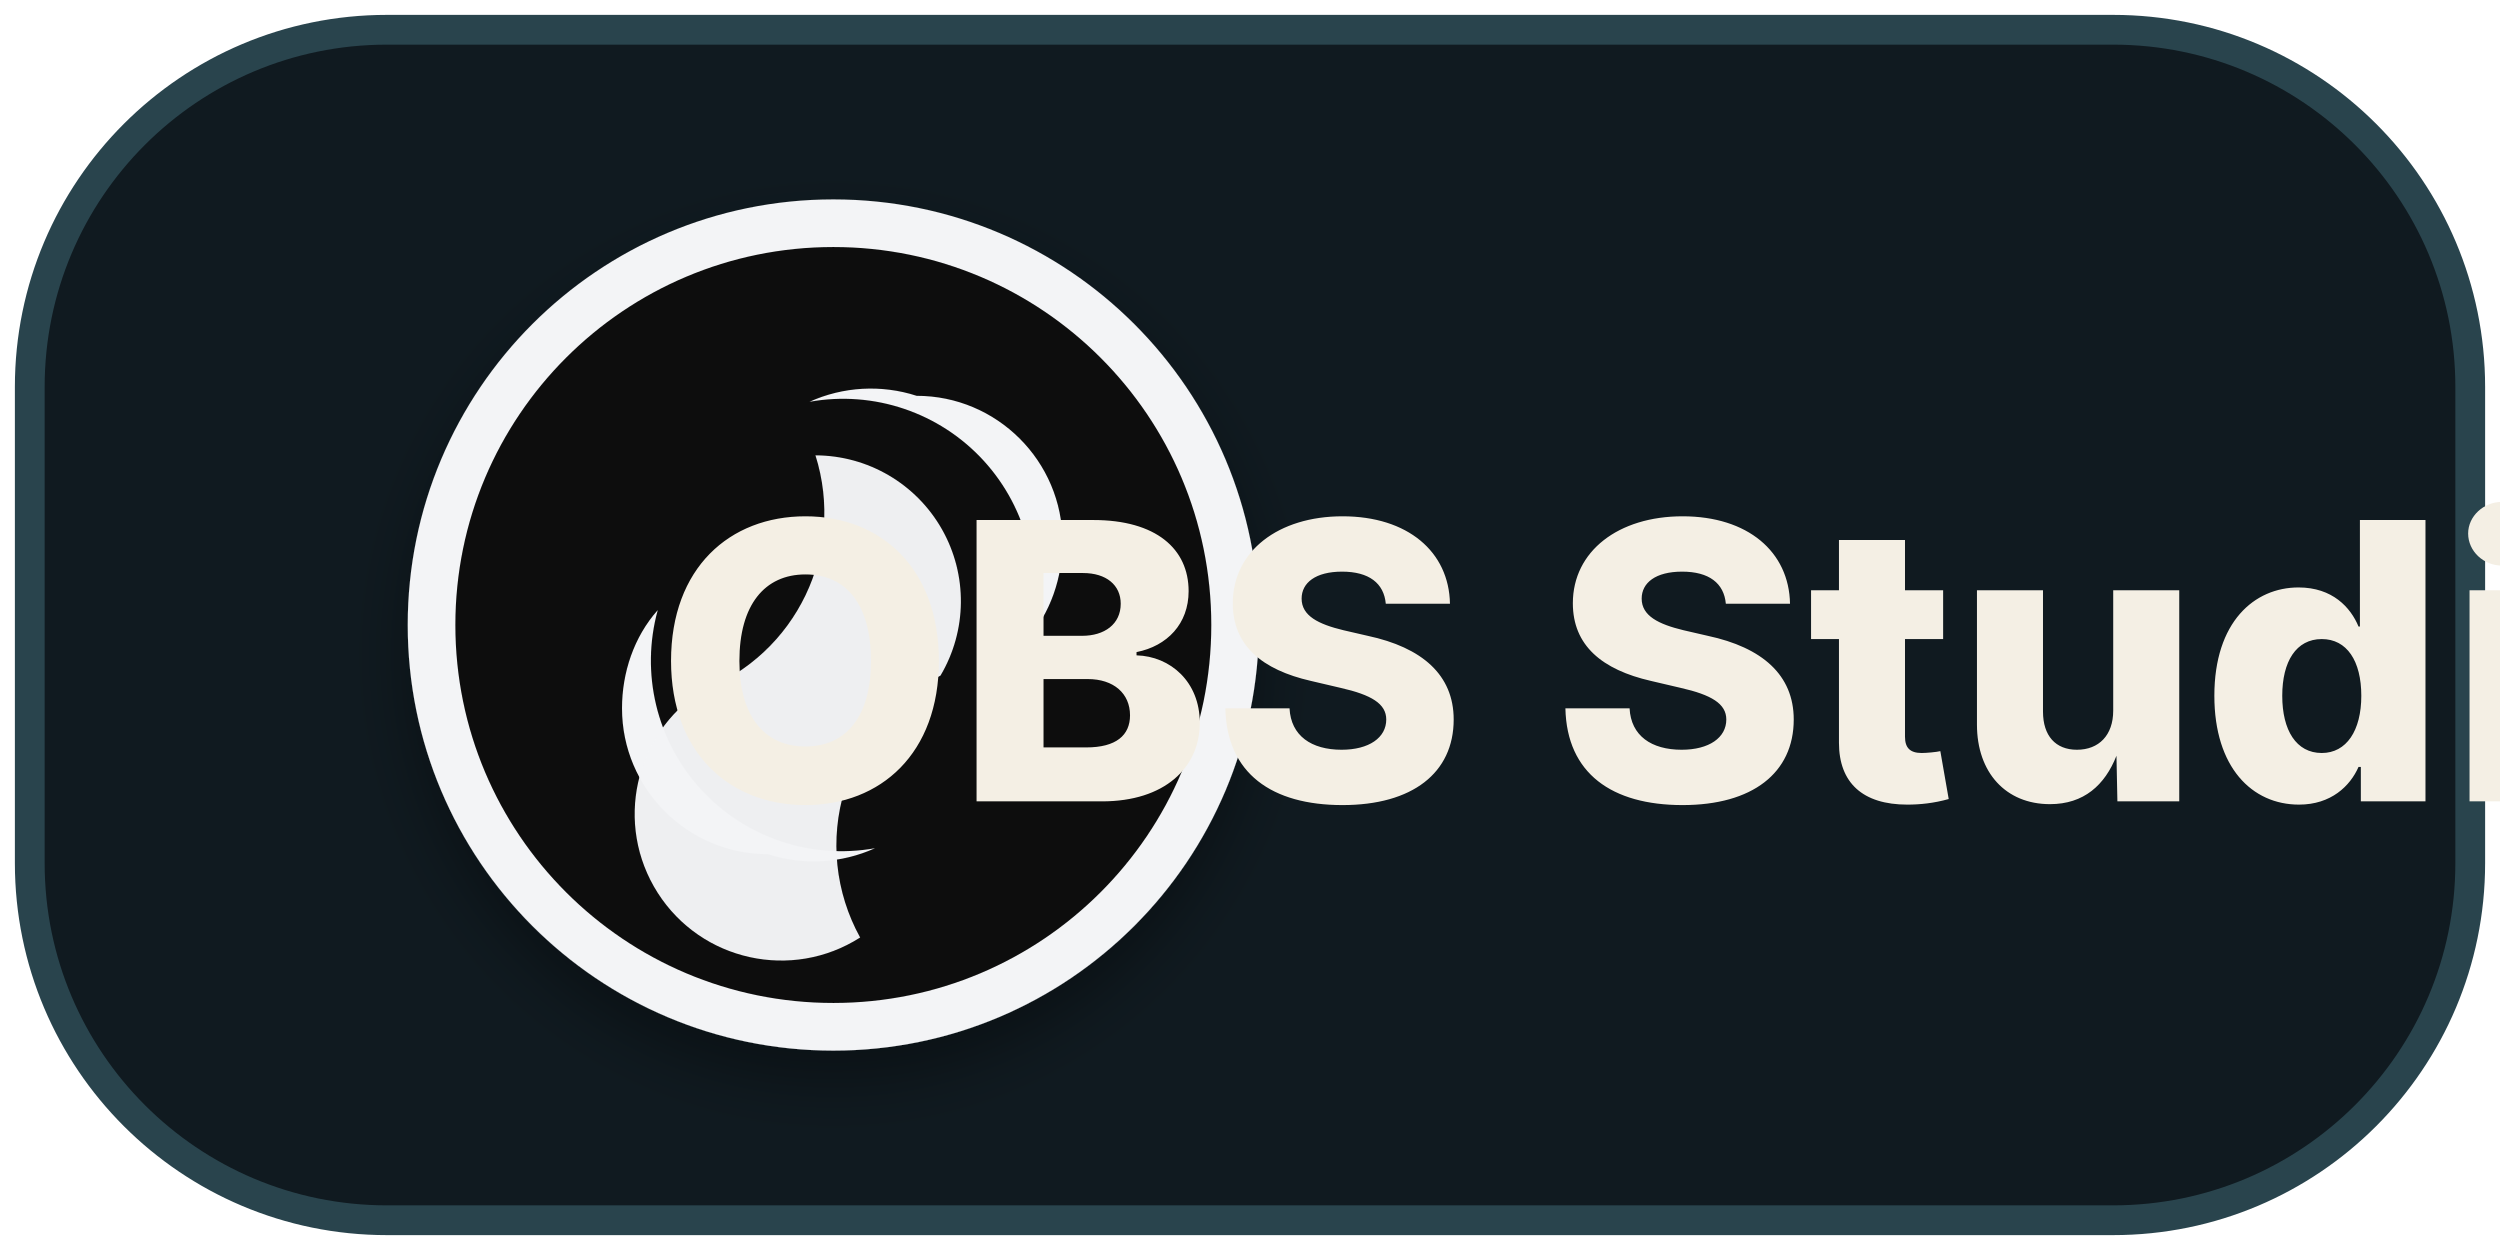
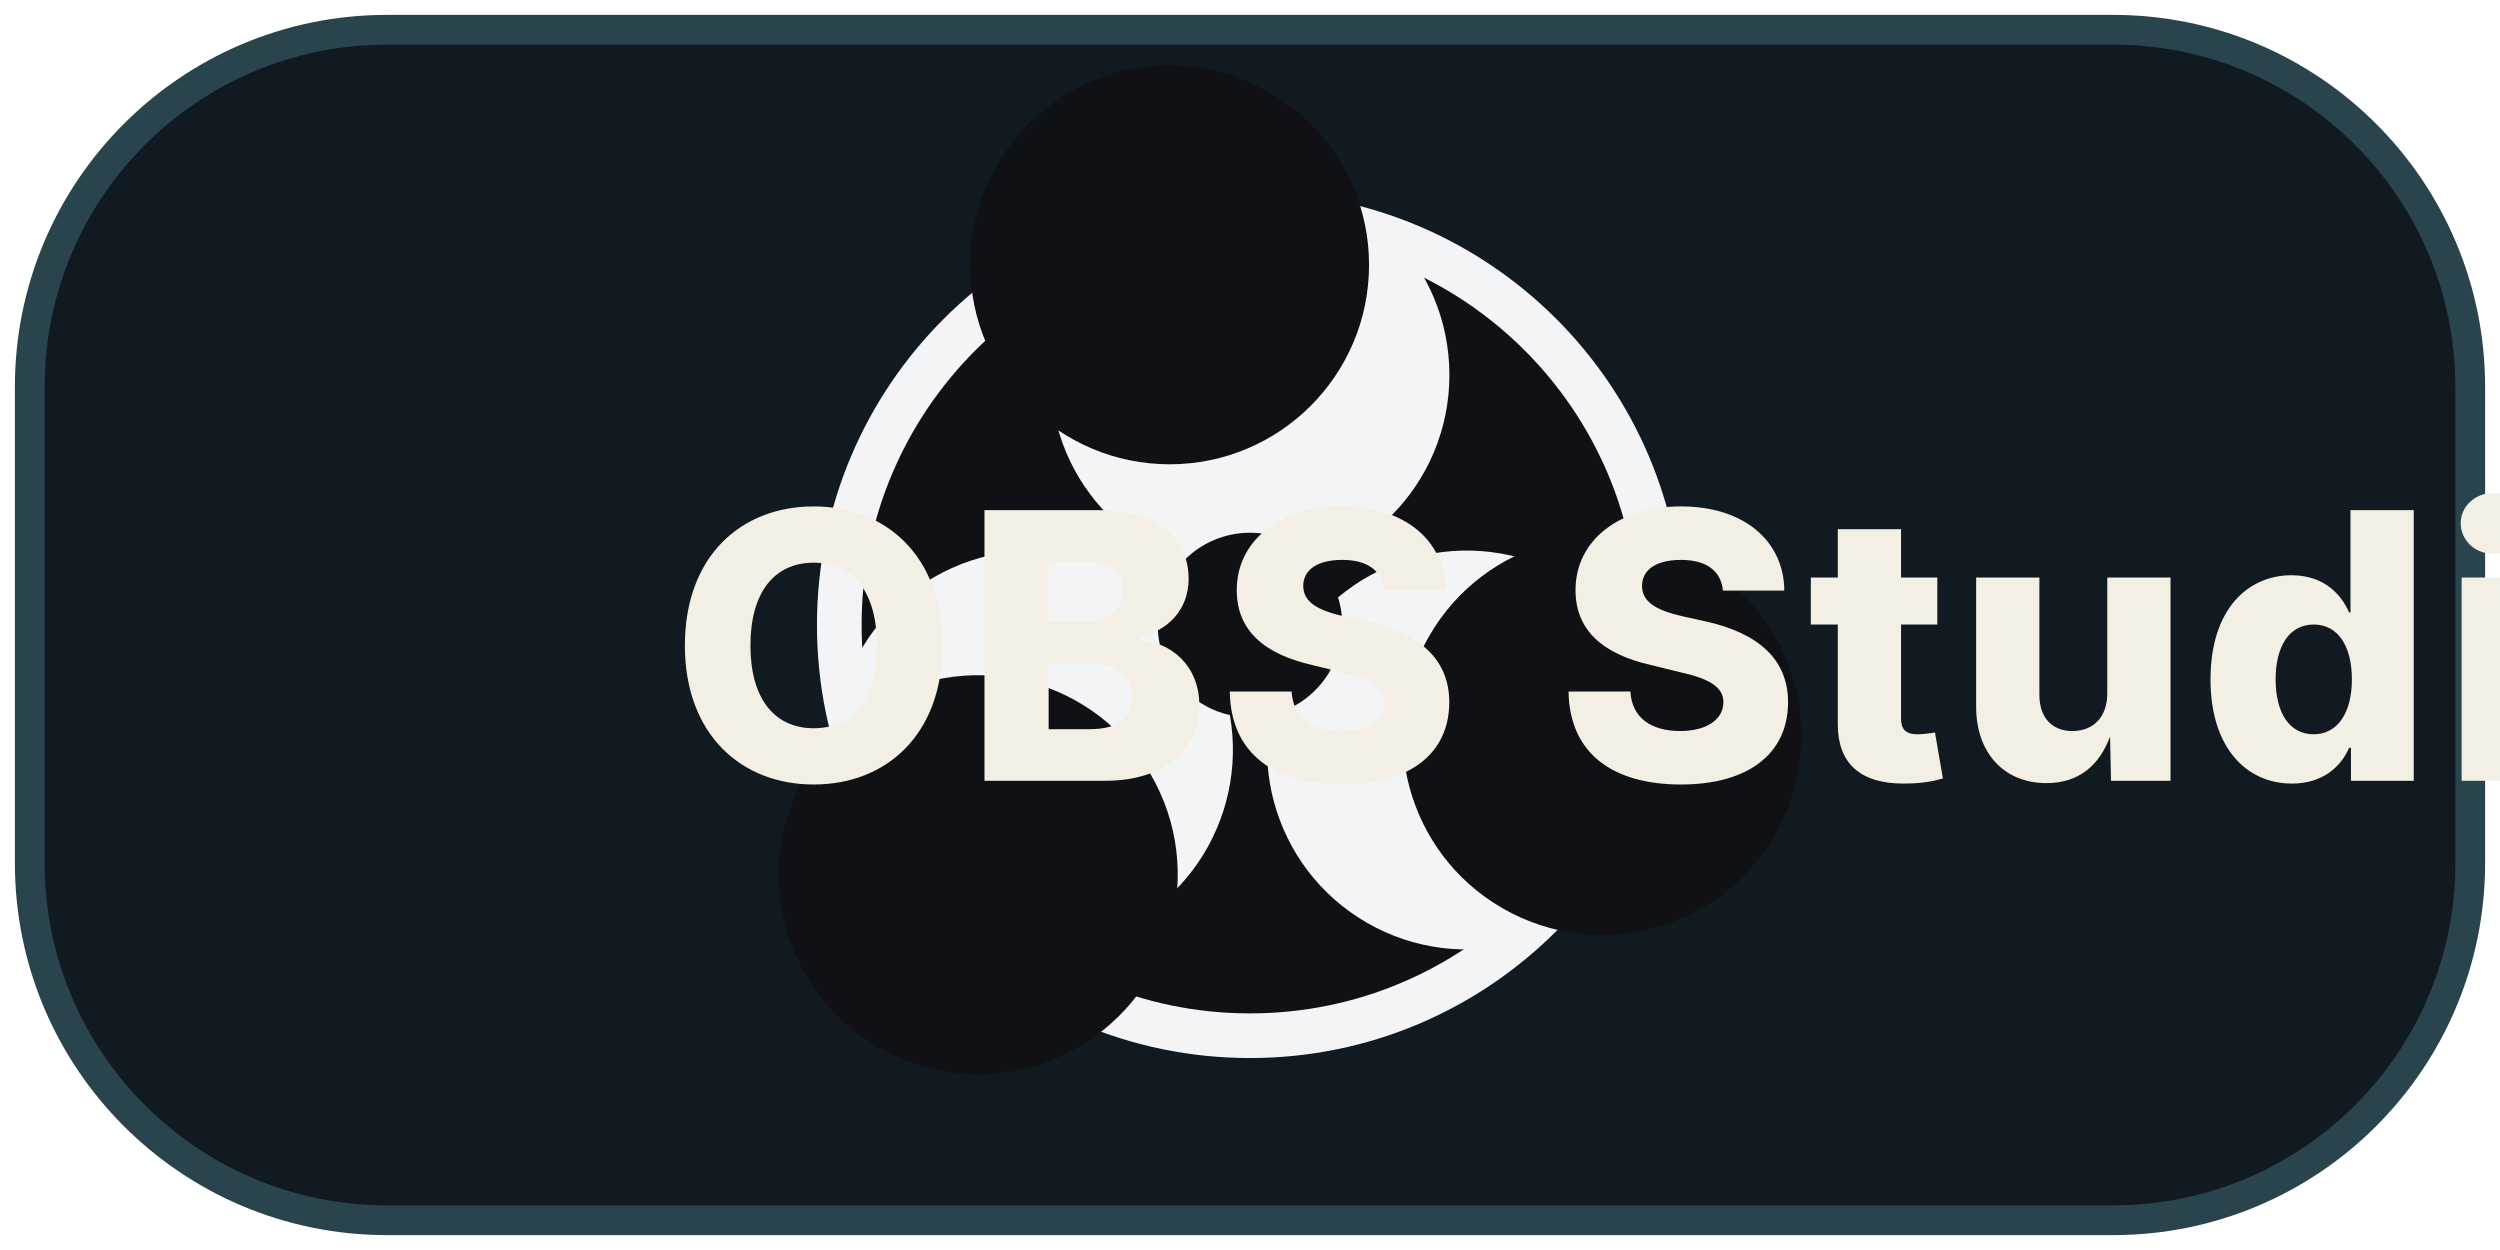
<svg xmlns="http://www.w3.org/2000/svg" width="84" height="42" viewBox="0 0 84 42" role="img" aria-label="OBS Studio logo">
-   <defs>
-     <filter id="shadow" x="-20%" y="-20%" width="140%" height="140%">
-       <feDropShadow dx="0" dy="1" stdDeviation="1" flood-color="#000" flood-opacity="0.35" />
-     </filter>
-   </defs>
  <rect x="1" y="1" width="82" height="40" rx="12" fill="#101A20" stroke="#29444D" />
-   <g transform="translate(12 5)" filter="url(#shadow)">
-     <circle cx="16" cy="16" r="13.5" fill="#111111" stroke="#F3F4F6" stroke-width="1.6" />
-     <g fill="#F3F4F6">
-       <path d="M18.8 8.3c2.7 0 4.9 2.2 4.9 4.9 0 1.2-.4 2.4-1.2 3.3a6.4 6.4 0 0 0-7.3-8 5 5 0 0 1 3.6-.2Z" />
-       <path d="M13.8 23.7c-2.7 0-4.9-2.2-4.9-4.9 0-1.2.4-2.4 1.2-3.3a6.4 6.4 0 0 0 7.3 8 5 5 0 0 1-3.6.2Z" />
-       <path d="M15.4 10.3a4.9 4.9 0 0 1 4.2 7.4 6.4 6.4 0 0 0-2.7 8.8 4.9 4.9 0 0 1-5.3-8.3 6.4 6.4 0 0 0 3.8-7.9Z" opacity="0.98" />
+   <g transform="translate(21 4)">
+     <circle cx="21" cy="17" r="13.8" fill="#0F1115" stroke="#F3F4F6" stroke-width="1.5" />
+     <g transform="translate(21 17)">
+       <g fill="#F3F4F6">
+         <g transform="rotate(0)">
+           <circle cx="0" cy="-8.4" r="6.7" />
+           <circle cx="-2.7" cy="-12.1" r="6.7" fill="#0F1115" />
+         </g>
+         <g transform="rotate(120)">
+           <circle cx="0" cy="-8.4" r="6.7" />
+           <circle cx="-2.7" cy="-12.1" r="6.7" fill="#0F1115" />
+         </g>
+         <g transform="rotate(240)">
+           <circle cx="0" cy="-8.4" r="6.7" />
+           <circle cx="-2.7" cy="-12.1" r="6.7" fill="#0F1115" />
+         </g>
+       </g>
+       <circle cx="0" cy="0" r="3.1" fill="#0F1115" />
    </g>
  </g>
-   <text x="58" y="22" text-anchor="middle" dominant-baseline="middle" fill="#F4EFE4" font-family="Inter, Arial, Helvetica, sans-serif" font-size="13" font-weight="800">OBS Studio</text>
+   <text x="58" y="21.5" text-anchor="middle" dominant-baseline="middle" fill="#F4EFE4" font-family="Inter, Arial, Helvetica, sans-serif" font-size="12.5" font-weight="800" letter-spacing="0.2">OBS Studio</text>
</svg>
